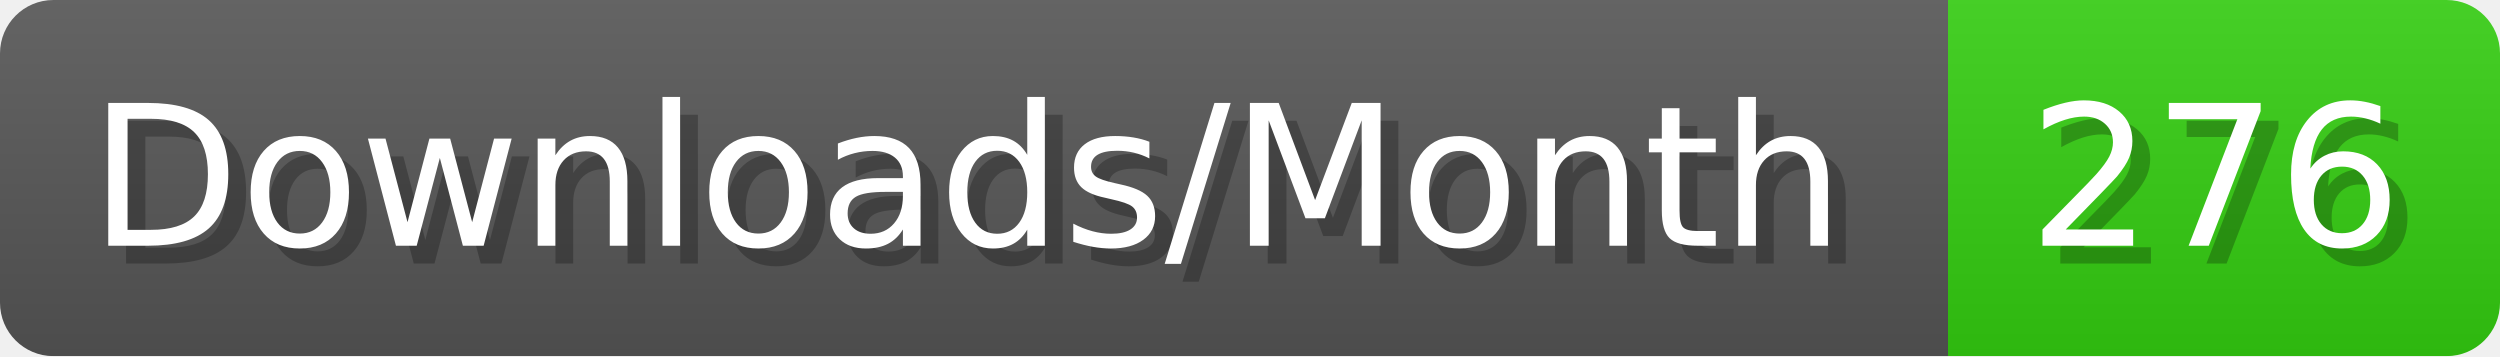
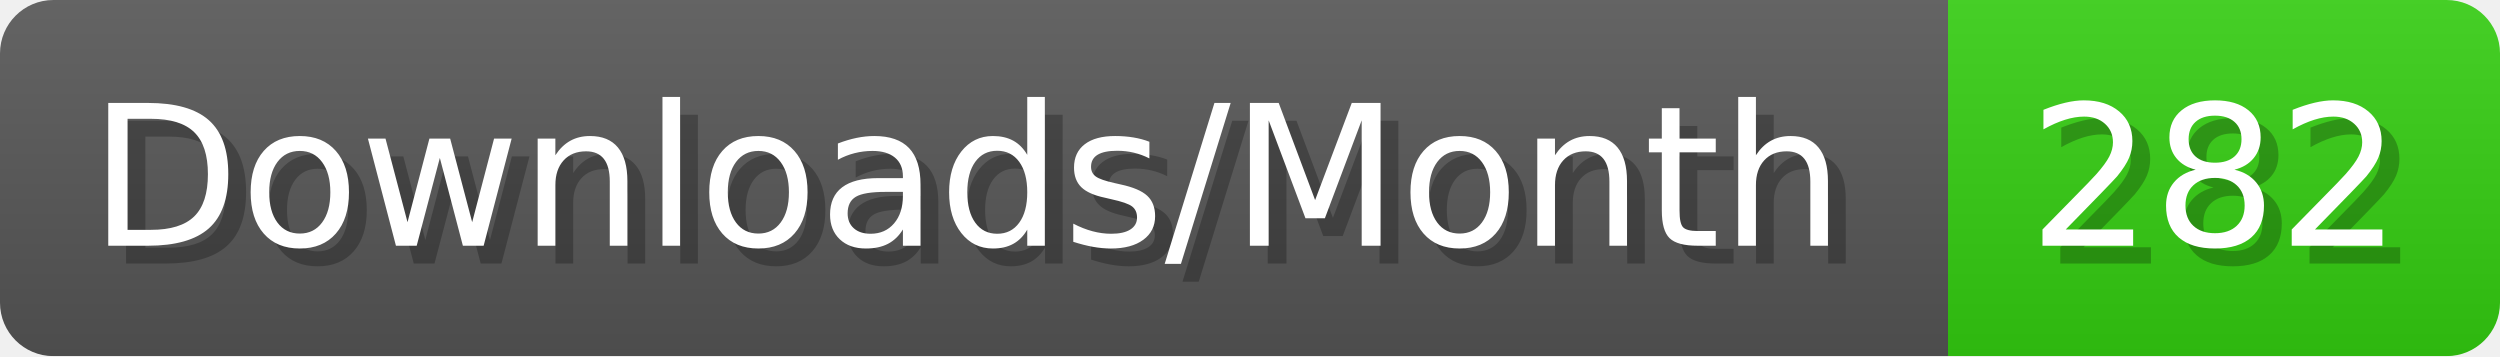
- <svg xmlns="http://www.w3.org/2000/svg" width="140.4" height="20" viewBox="0 0 1404 200" role="img" aria-label="Downloads/Month: 276">
+ <svg xmlns="http://www.w3.org/2000/svg" width="140.4" height="20" viewBox="0 0 1404 200" role="img" aria-label="Downloads/Month: 282">
  <linearGradient id="YlXUI" x2="0" y2="100%">
    <stop offset="0" stop-opacity=".1" stop-color="#EEE" />
    <stop offset="1" stop-opacity=".1" />
  </linearGradient>
  <mask id="JHhop">
    <rect width="1404" height="200" rx="30" fill="#FFF" />
  </mask>
  <g mask="url(#JHhop)">
    <rect width="1094" height="200" fill="#555" />
    <rect width="310" height="200" fill="#3C1" x="1094" />
    <rect width="1404" height="200" fill="url(#YlXUI)" />
  </g>
  <g aria-hidden="true" fill="#fff" text-anchor="start" font-family="Verdana,DejaVu Sans,sans-serif" font-size="110">
    <text x="60" y="148" textLength="994" fill="#000" opacity="0.25">Downloads/Month</text>
    <text x="50" y="138" textLength="994">Downloads/Month</text>
-     <text x="1149" y="148" textLength="210" fill="#000" opacity="0.25">276</text>
-     <text x="1139" y="138" textLength="210">276</text>
+     <text x="1149" y="148" textLength="210" fill="#000" opacity="0.25">282</text>
+     <text x="1139" y="138" textLength="210">282</text>
  </g>
</svg>
